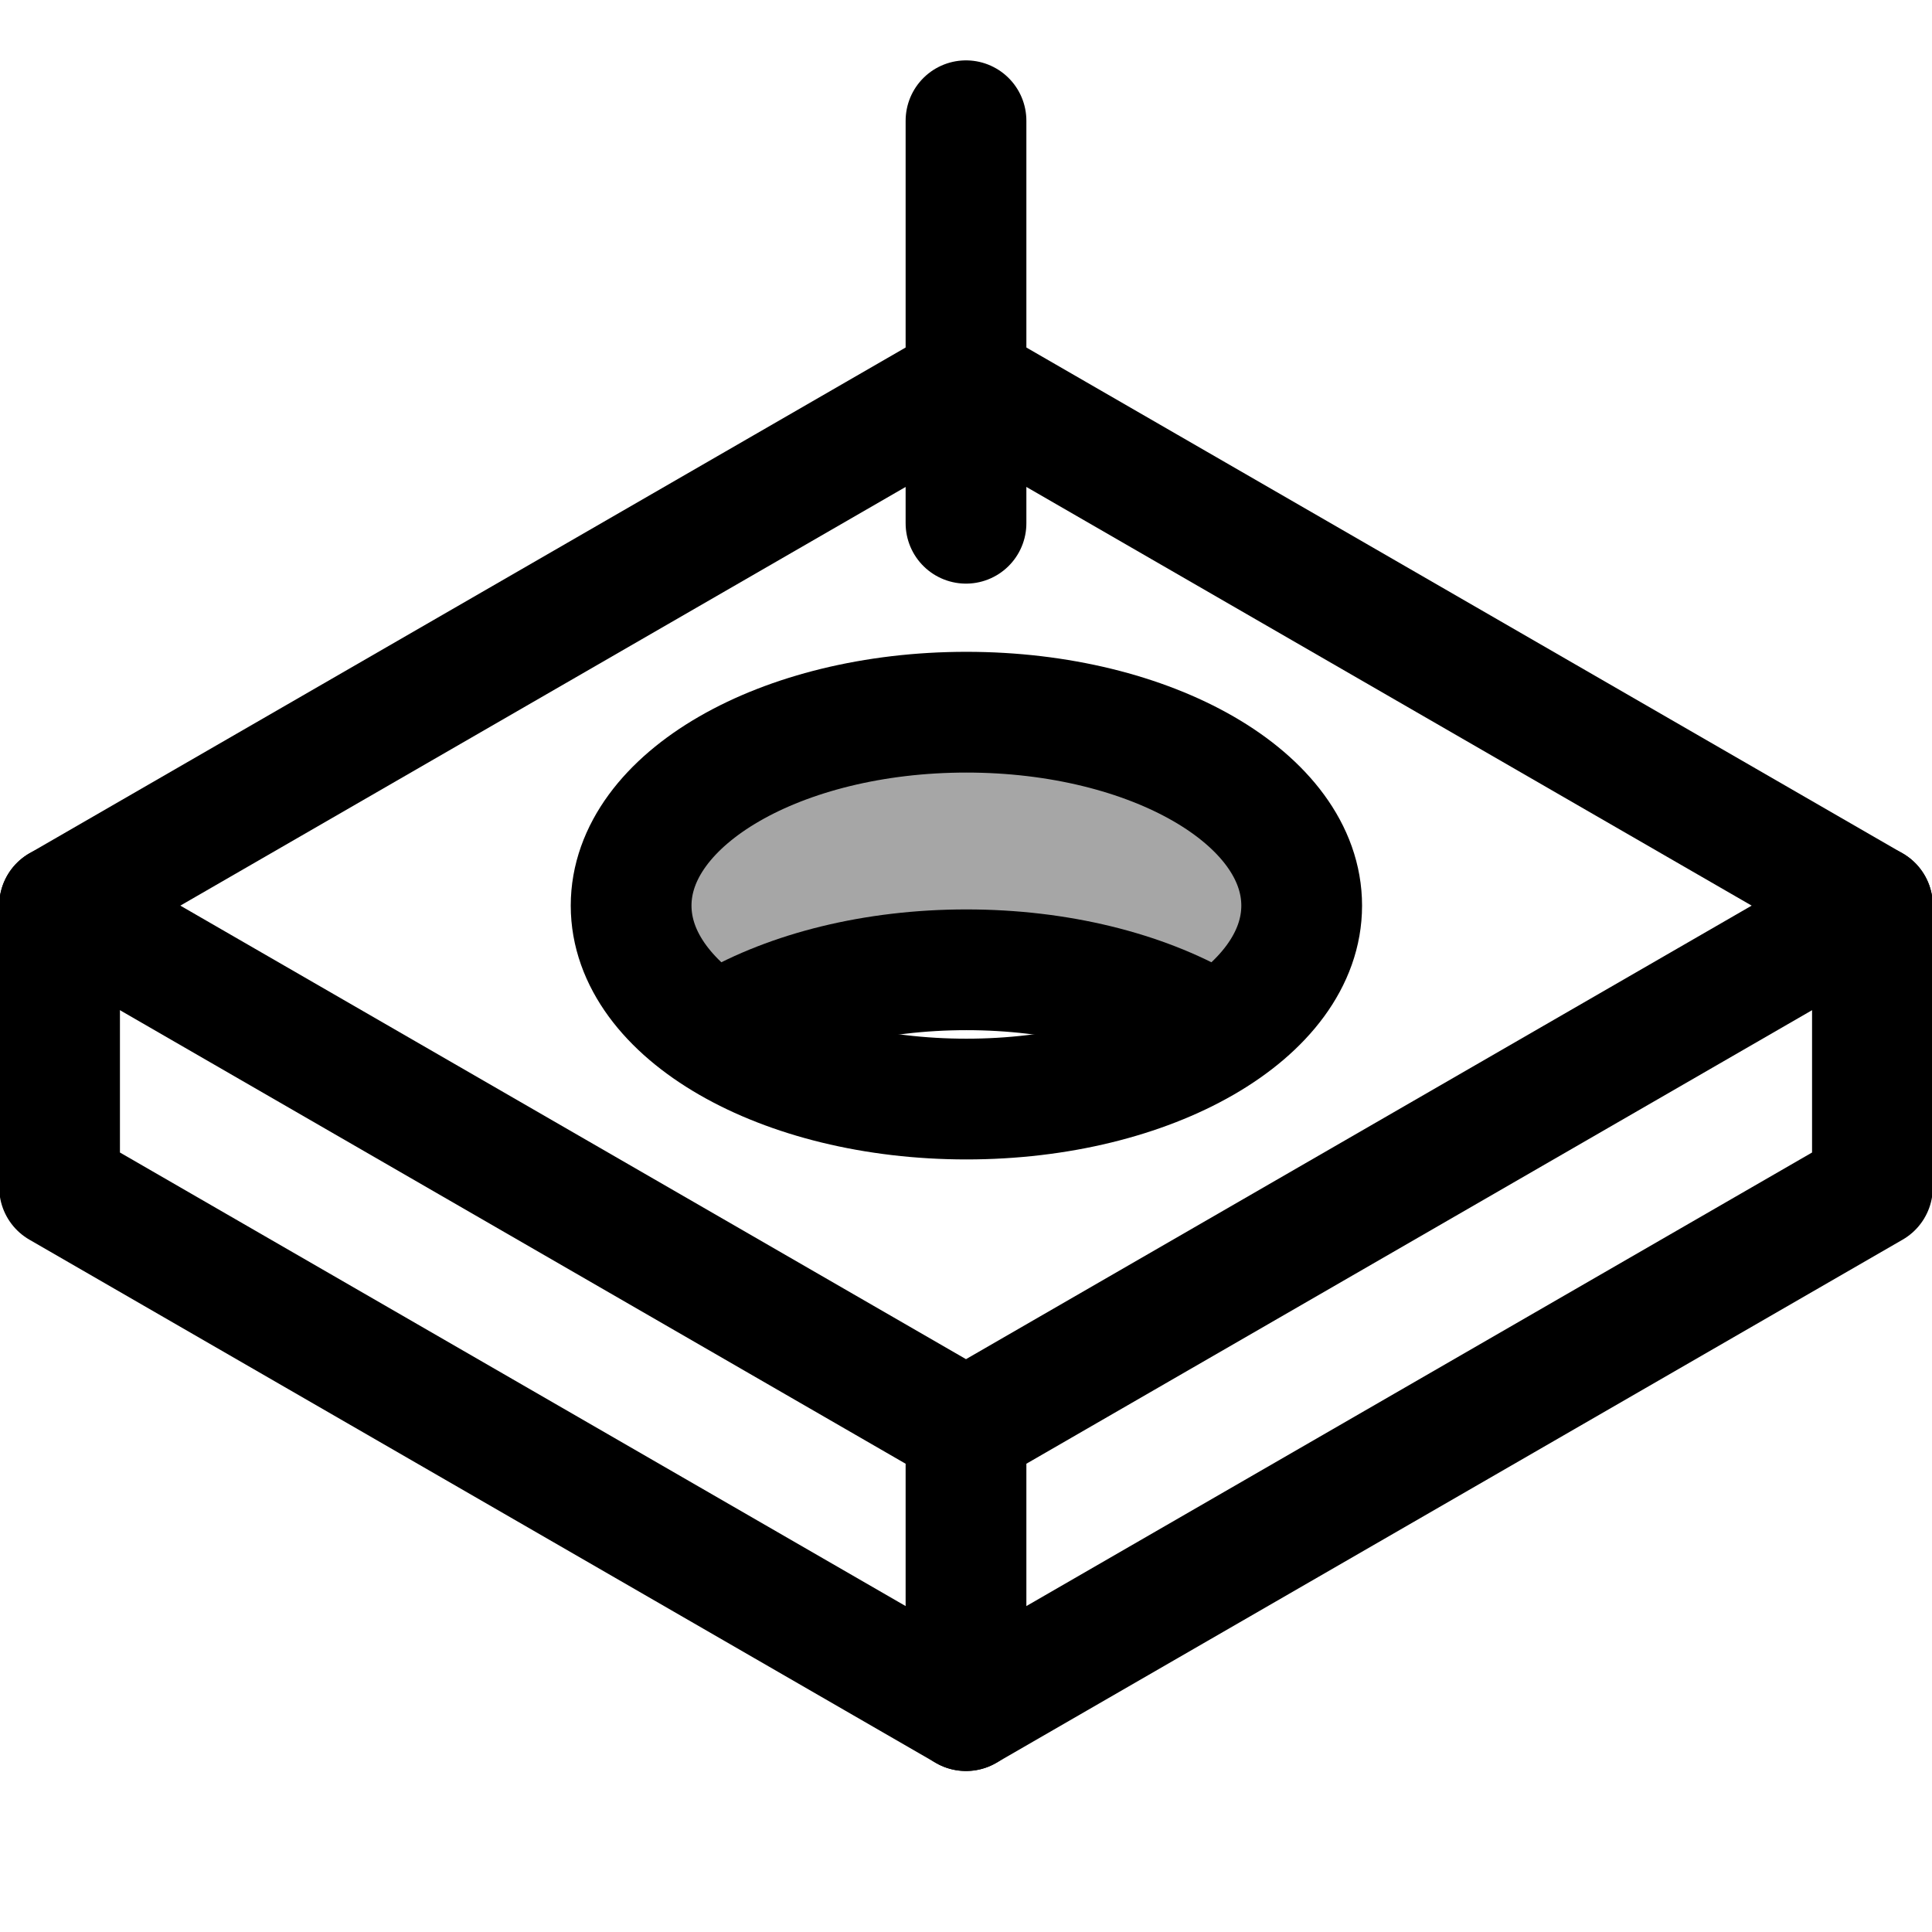
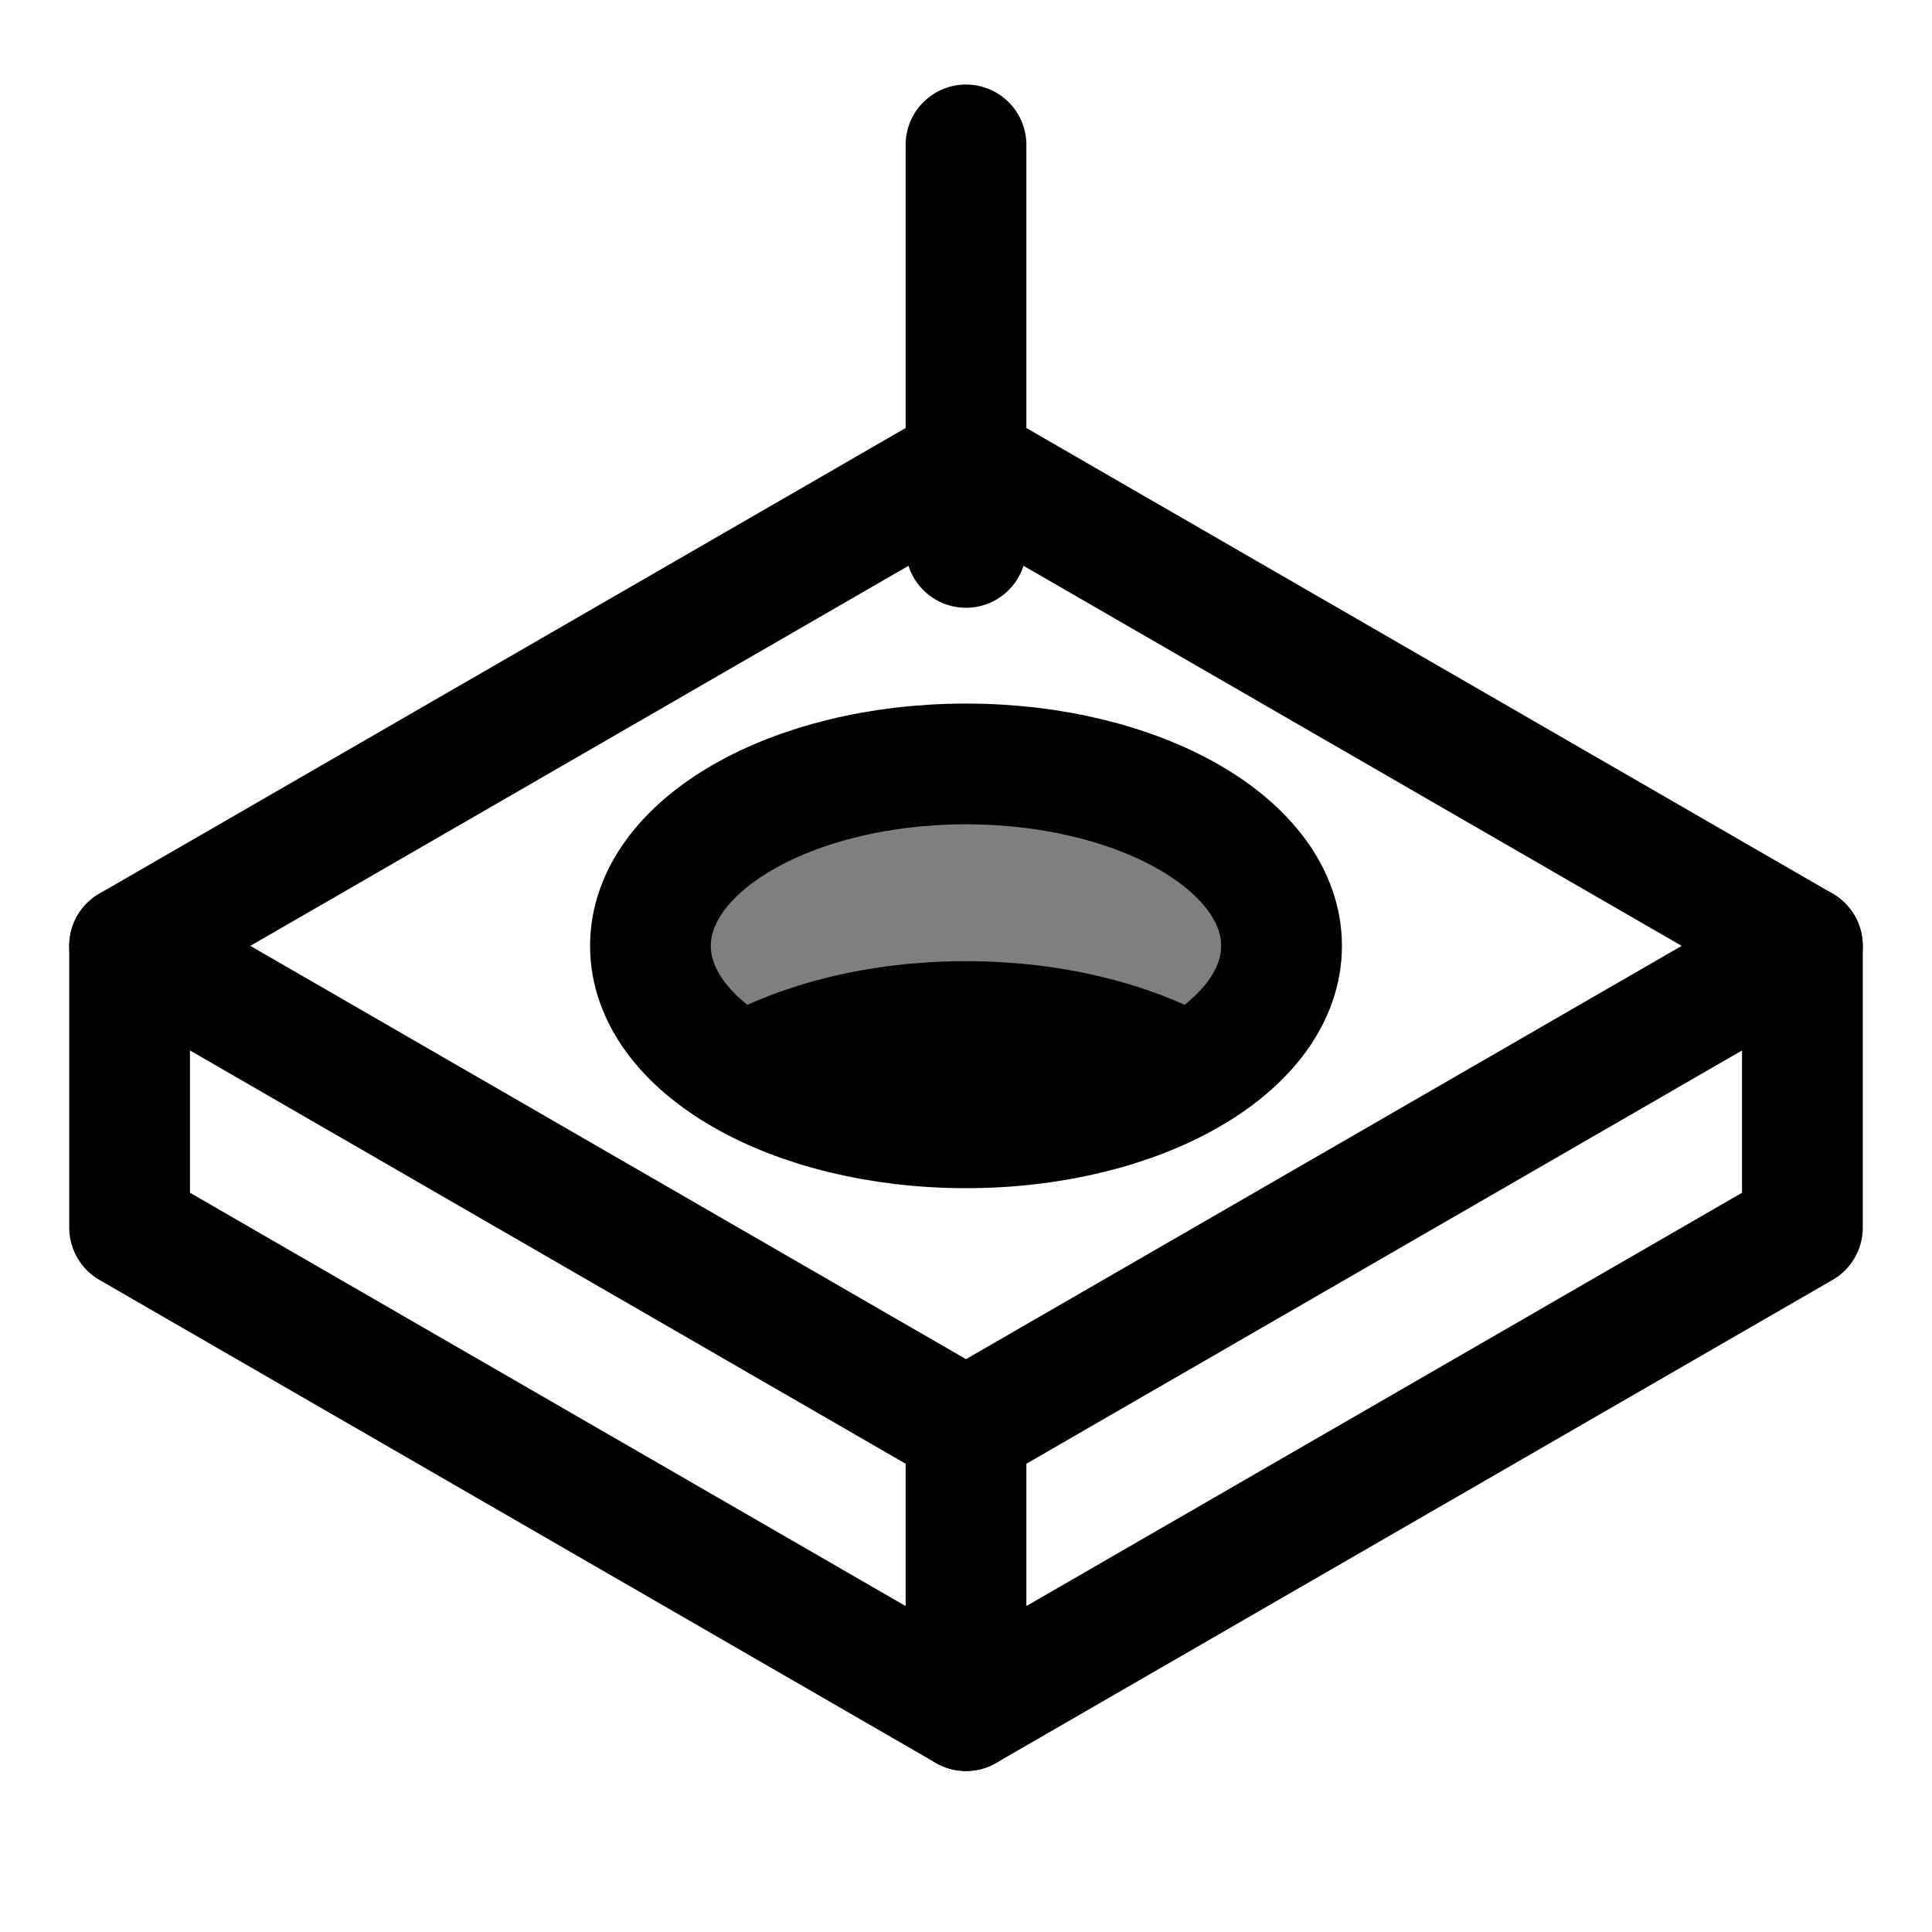
<svg xmlns="http://www.w3.org/2000/svg" viewBox="0 0 24 24" fill="none" stroke="black" stroke-width="1.5" stroke-linecap="round" stroke-linejoin="round">
  <defs>
    <clipPath id="h">
-       <path d="M7.84 11.25 a4.16 2.4 0 1 0 8.33 0 a4.16 2.4 0 1 0 -8.33 0 Z" />
+       <path d="M8.08 11.75 a3.92 2.26 0 1 0 7.84 0 a3.92 2.26 0 1 0 -7.84 0 Z" />
    </clipPath>
  </defs>
  <g clip-path="url(#h)">
-     <path d="M7.84 11.25 a4.16 2.4 0 1 0 8.33 0 a4.16 2.4 0 1 0 -8.33 0 Z M7.84 14.45 a4.16 2.4 0 1 0 8.33 0 a4.16 2.4 0 1 0 -8.33 0 Z" fill="black" fill-opacity="0.35" stroke="none" fill-rule="evenodd" />
-     <path d="M7.84 14.45 a4.16 2.4 0 1 0 8.33 0 a4.16 2.4 0 1 0 -8.33 0 Z" />
+     <path d="M8.08 11.75 a3.92 2.26 0 1 0 7.84 0 a3.92 2.26 0 1 0 -7.84 0 Z M8.08 14.95 a3.92 2.26 0 1 0 7.84 0 a3.92 2.26 0 1 0 -7.84 0 Z" fill="black" fill-opacity="0.5" stroke="none" fill-rule="evenodd" />
+     <path d="M8.08 14.95 a3.92 2.26 0 1 0 7.84 0 a3.92 2.26 0 1 0 -7.84 0 Z" />
  </g>
-   <path d="M12 4.75 L23.26 11.25 L23.26 14.75 L12 21.25 L0.74 14.75 L0.74 11.25 Z" />
-   <path d="M12 17.75 L23.26 11.25 M12 17.75 L0.74 11.25 M12 17.75 L12 21.25" />
-   <path d="M7.84 11.25 a4.16 2.4 0 1 0 8.33 0 a4.16 2.4 0 1 0 -8.33 0 Z" />
-   <path d="M12 1.5 L12 8.05" stroke-dasharray="5 2.6 0.01 2.6" />
+   <path d="M12 5.75 L22.39 11.75 L22.39 15.25 L12 21.25 L1.61 15.25 L1.61 11.75 Z" />
+   <path d="M12 17.75 L22.39 11.75 M12 17.75 L1.61 11.75 M12 17.75 L12 21.25" />
+   <path d="M8.08 11.75 a3.92 2.26 0 1 0 7.84 0 a3.92 2.26 0 1 0 -7.84 0 Z" />
+   <path d="M12 1.8 L12 8.75" stroke-dasharray="5 2.6 0.01 2.6" />
</svg>
